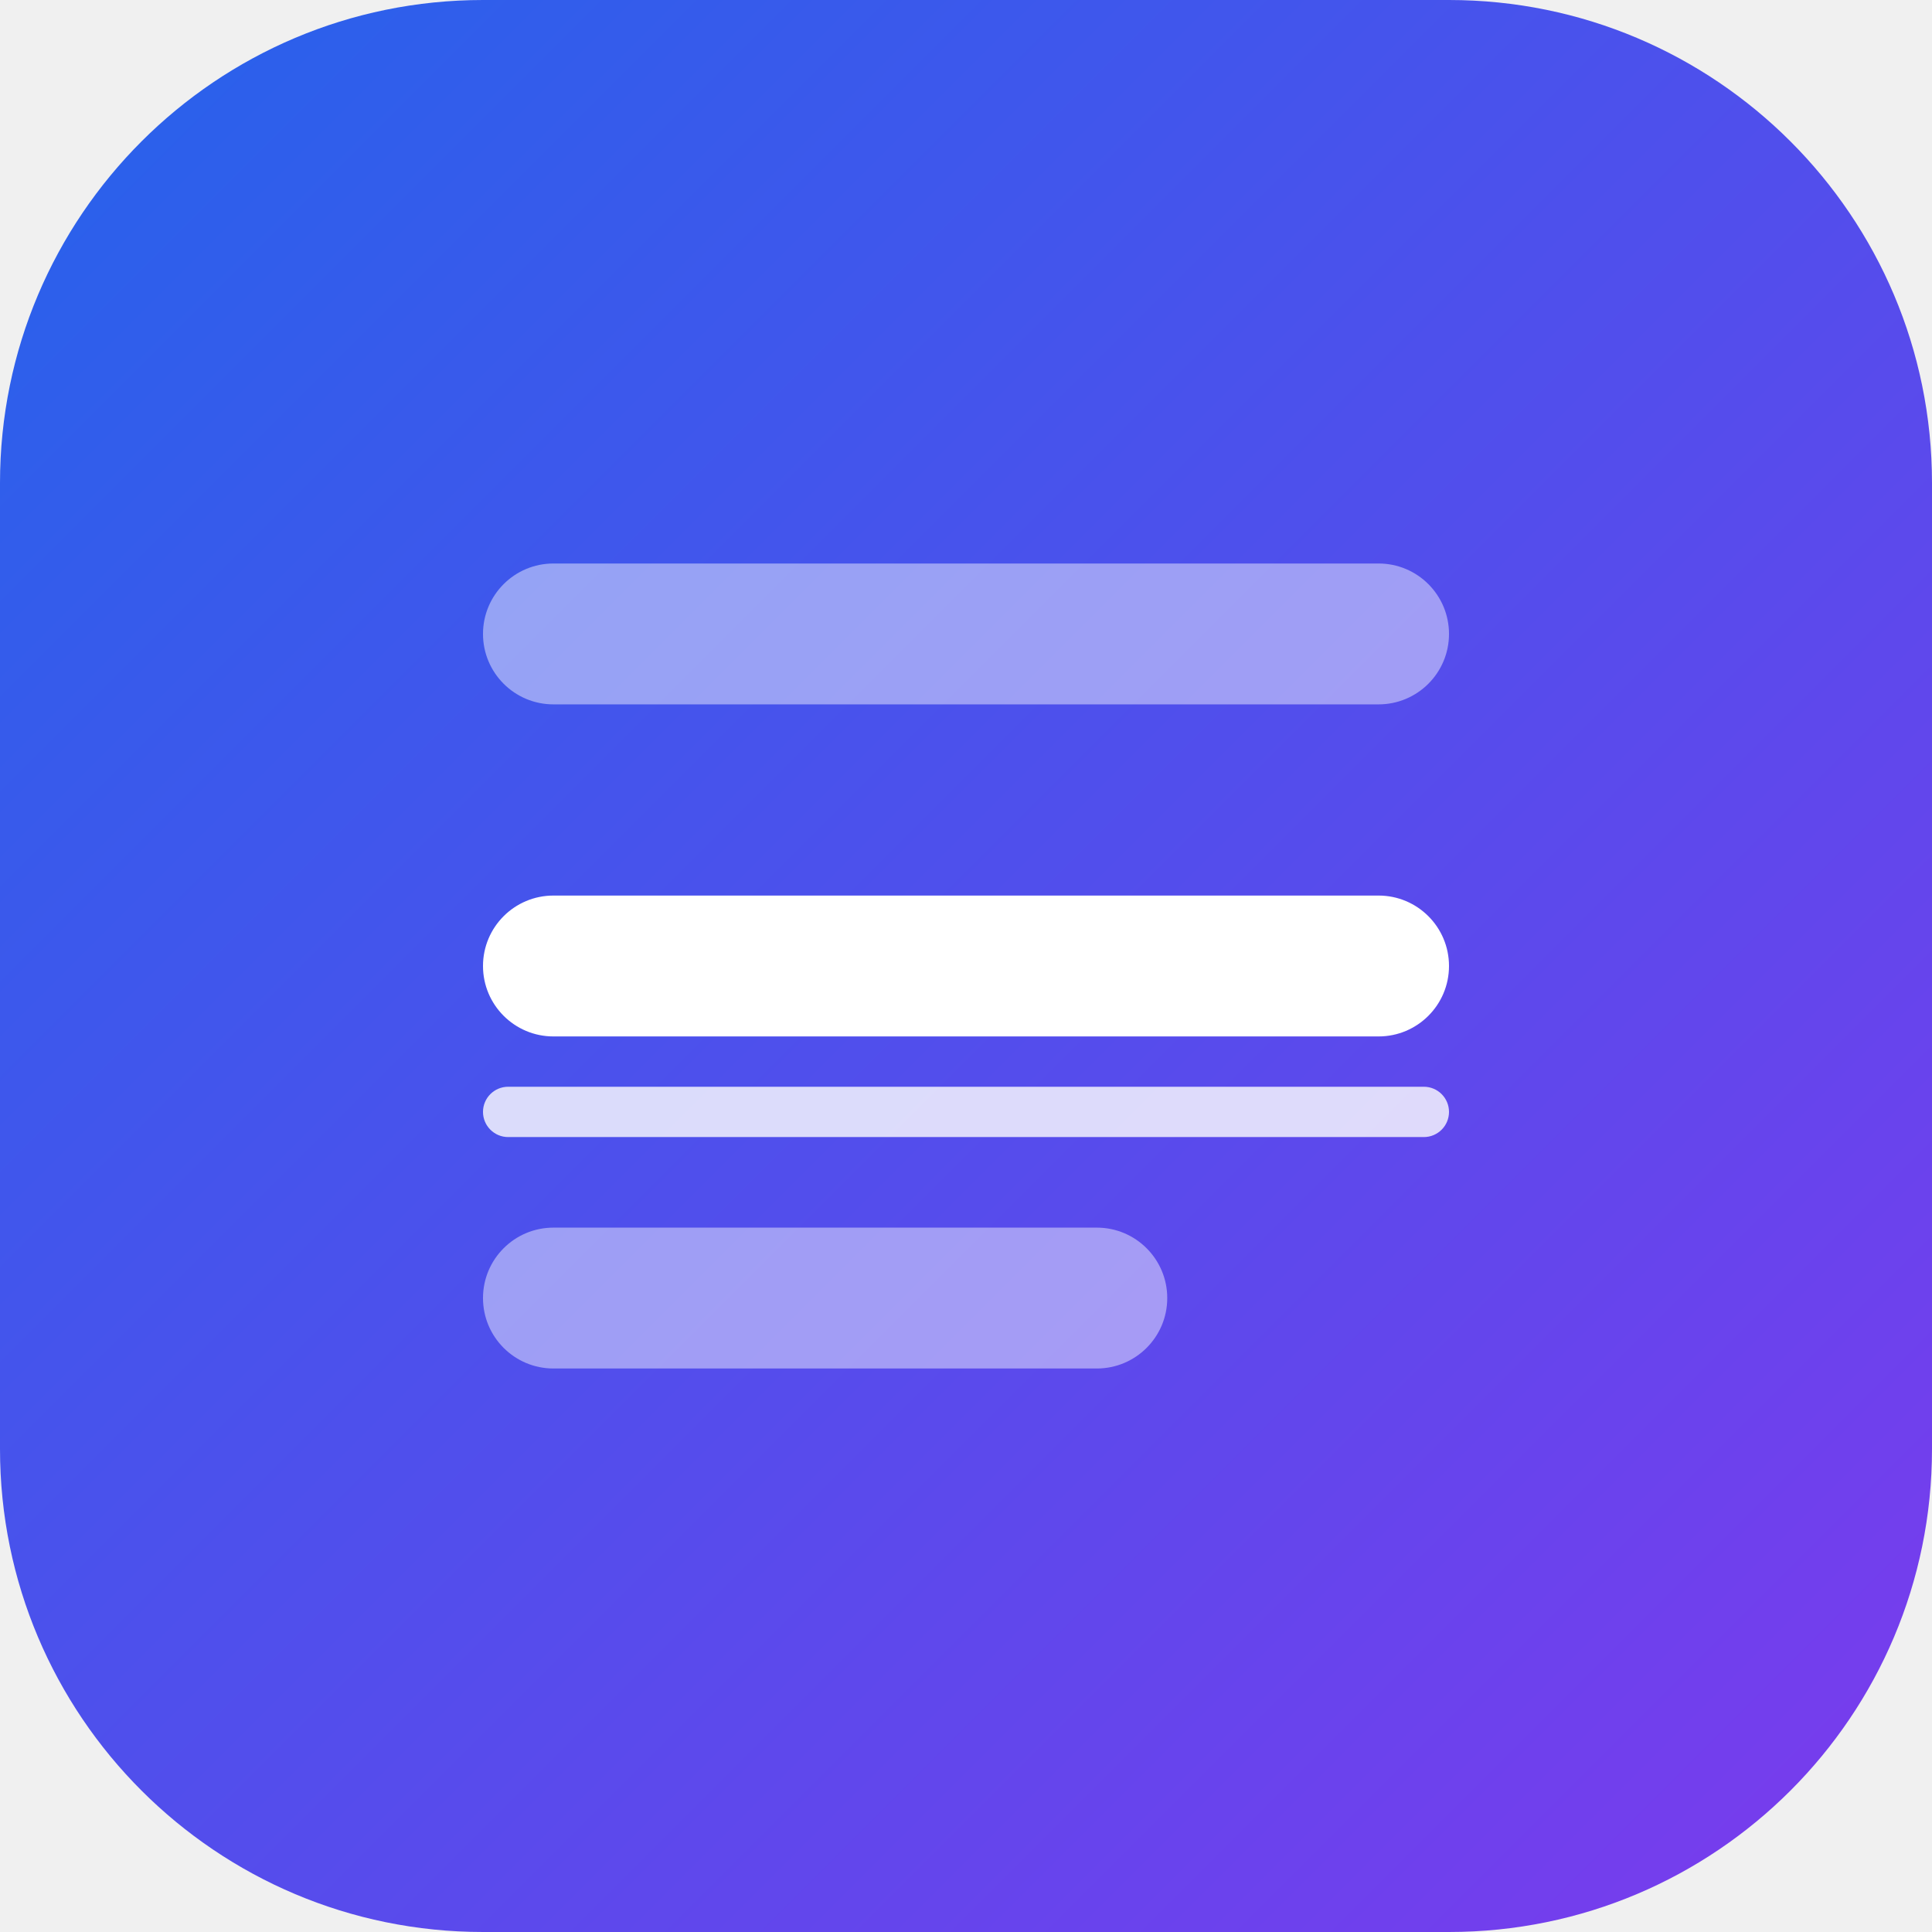
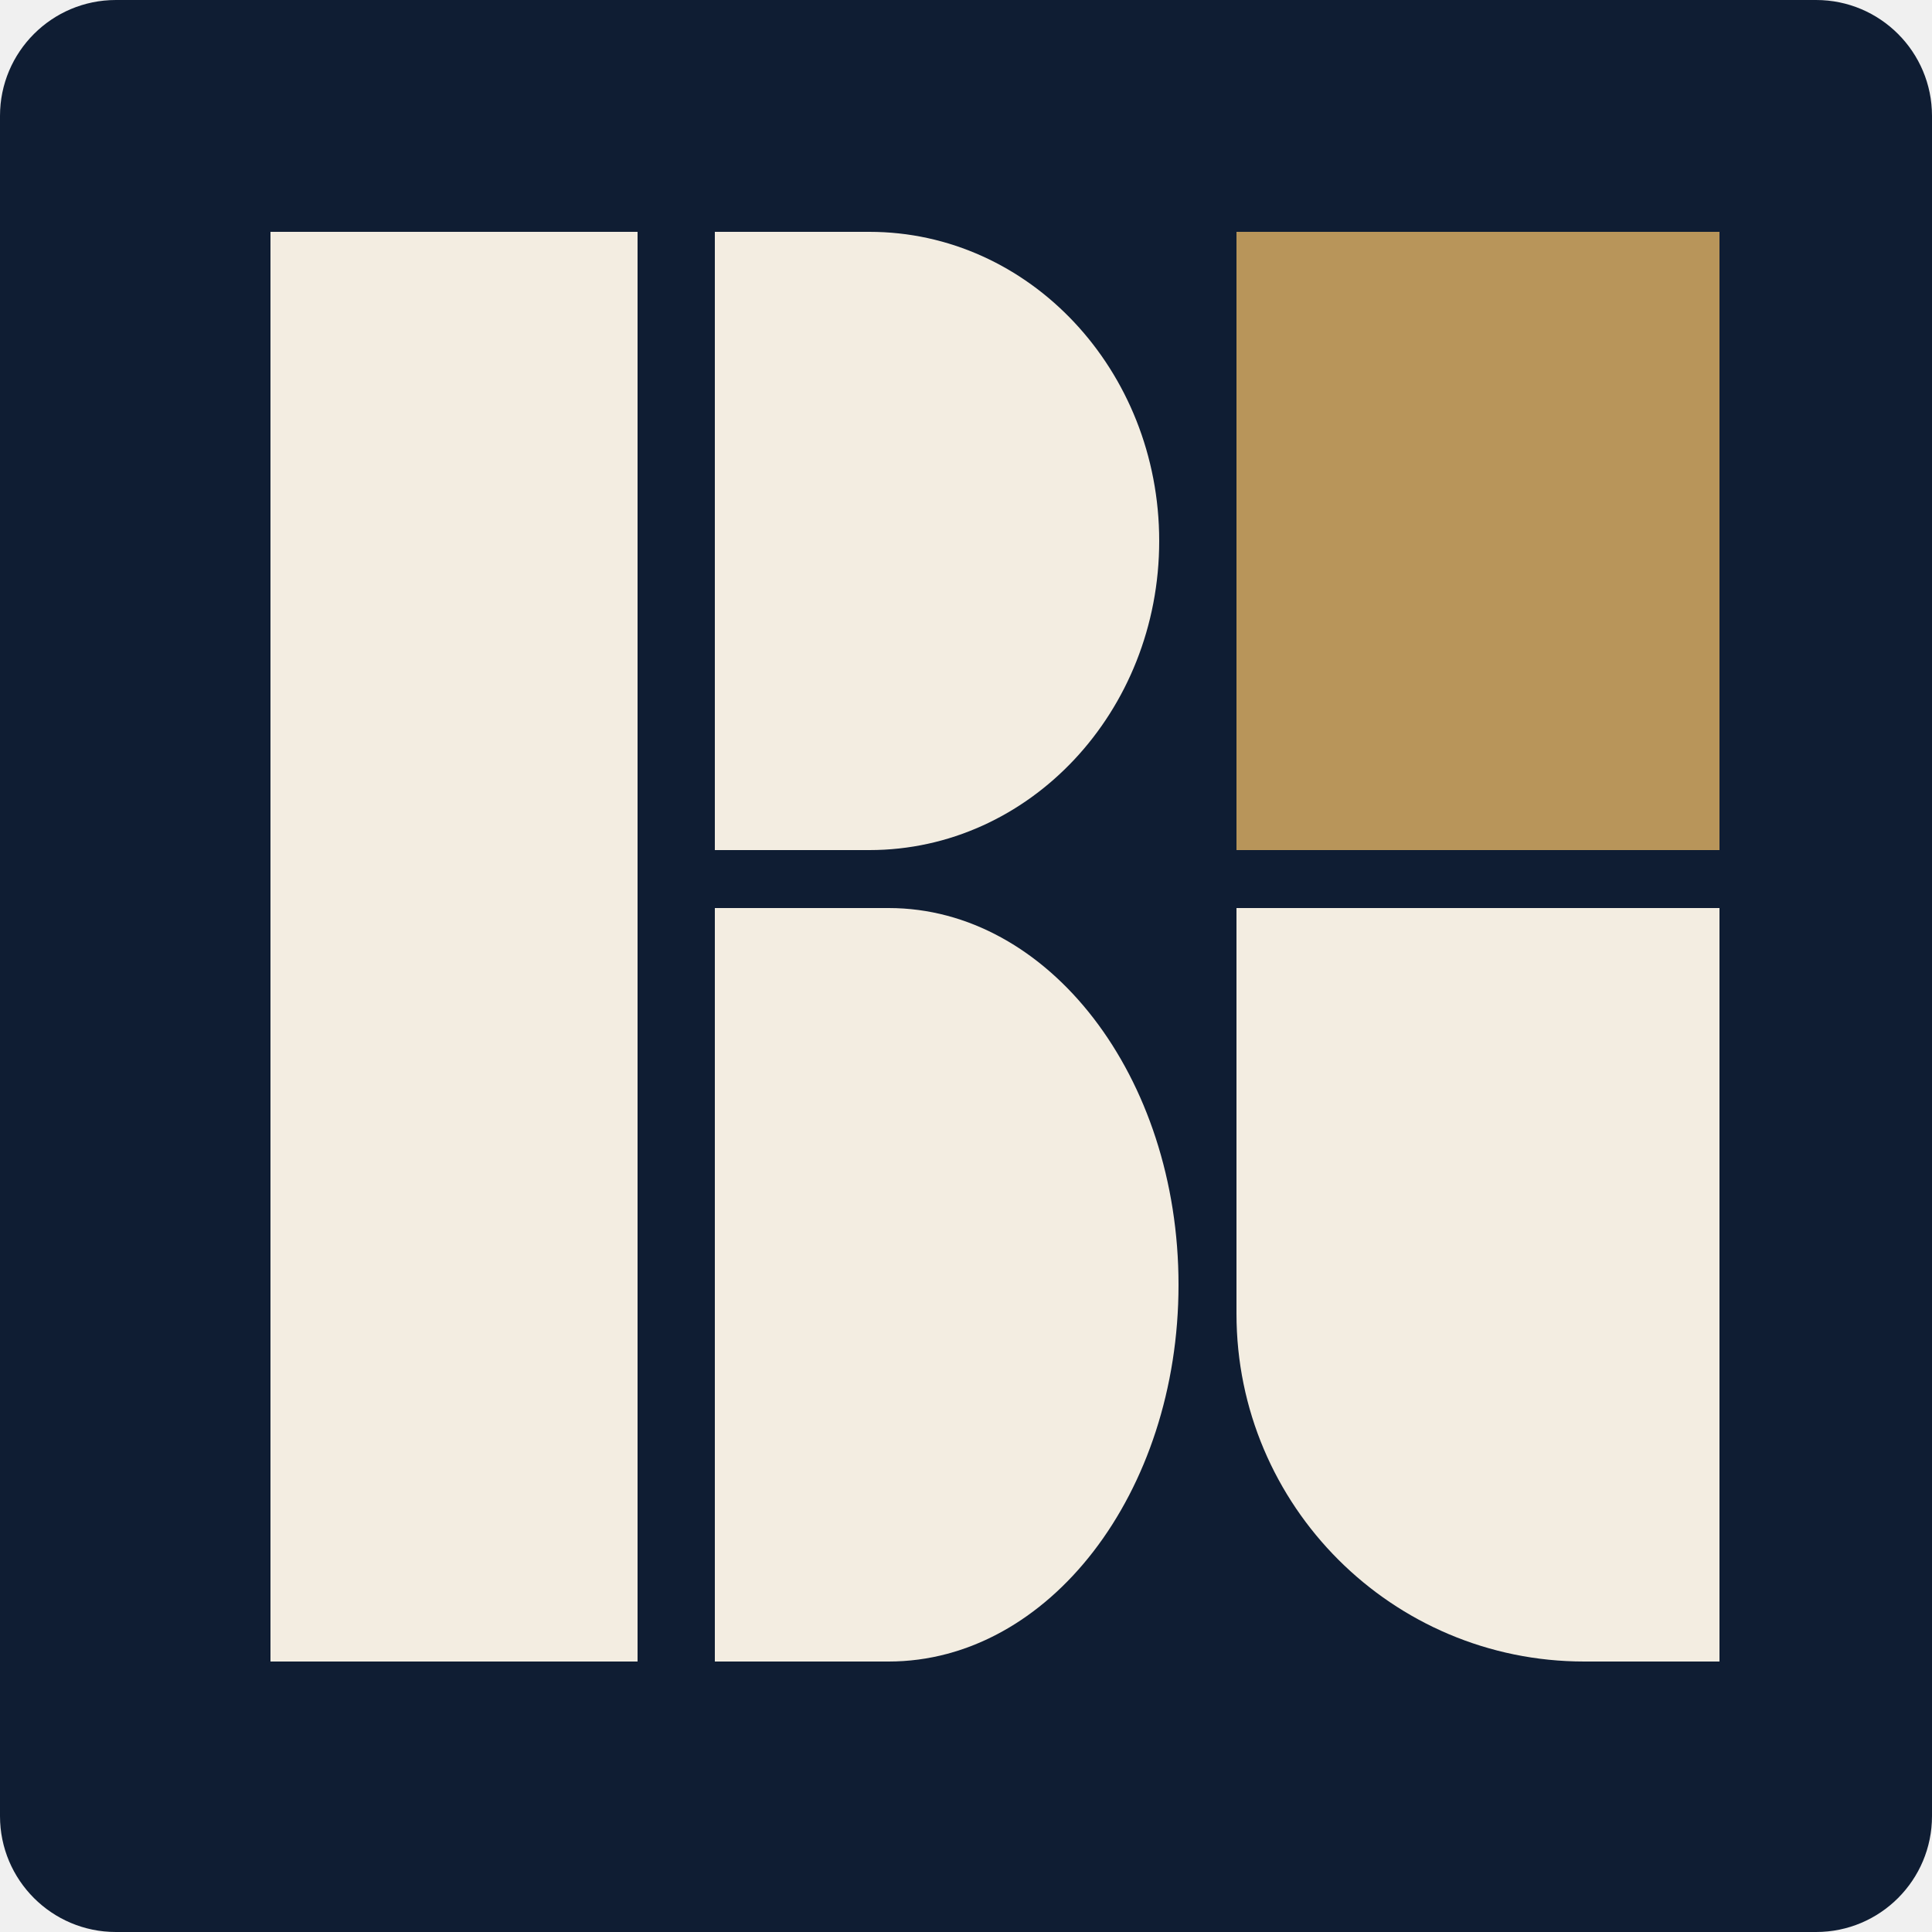
- <svg xmlns="http://www.w3.org/2000/svg" viewBox="0 0 96 96" width="96" height="96" role="img" aria-label="ReadUp">
-   <defs>
-     <linearGradient id="rz" x1="0" y1="0" x2="1" y2="1">
-       <stop offset="0" stop-color="#2563EB" />
-       <stop offset="1" stop-color="#7C3AED" />
-     </linearGradient>
-   </defs>
-   <rect width="96" height="96" rx="24" fill="url(#rz)" />
-   <rect x="24" y="28" width="48" height="7" rx="3.5" fill="#FFFFFF" opacity="0.45" />
-   <rect x="24" y="61" width="34" height="7" rx="3.5" fill="#FFFFFF" opacity="0.45" />
-   <rect x="24" y="44.5" width="48" height="7" rx="3.5" fill="#FFFFFF" />
-   <rect x="24" y="54" width="48" height="2.5" rx="1.25" fill="#FFFFFF" opacity="0.8" />
+ <svg xmlns="http://www.w3.org/2000/svg" viewBox="0 0 100 100" role="img" aria-label="Band 9">
+   <rect width="100" height="100" rx="6" fill="#0F1D33" />
+   <rect x="14" y="12" width="19" height="74" fill="#F3EDE1" />
+   <path d="M37 12 H45 A15 16 0 0 1 45 44 H37 Z" fill="#F3EDE1" />
+   <path d="M37 47 H46 A15 19.5 0 0 1 46 86 H37 Z" fill="#F3EDE1" />
+   <rect x="64" y="12" width="25" height="32" fill="#B8955A" />
+   <path d="M64 47 H89 V86 H82 A18 18 0 0 1 64 68 Z" fill="#F3EDE1" />
</svg>
